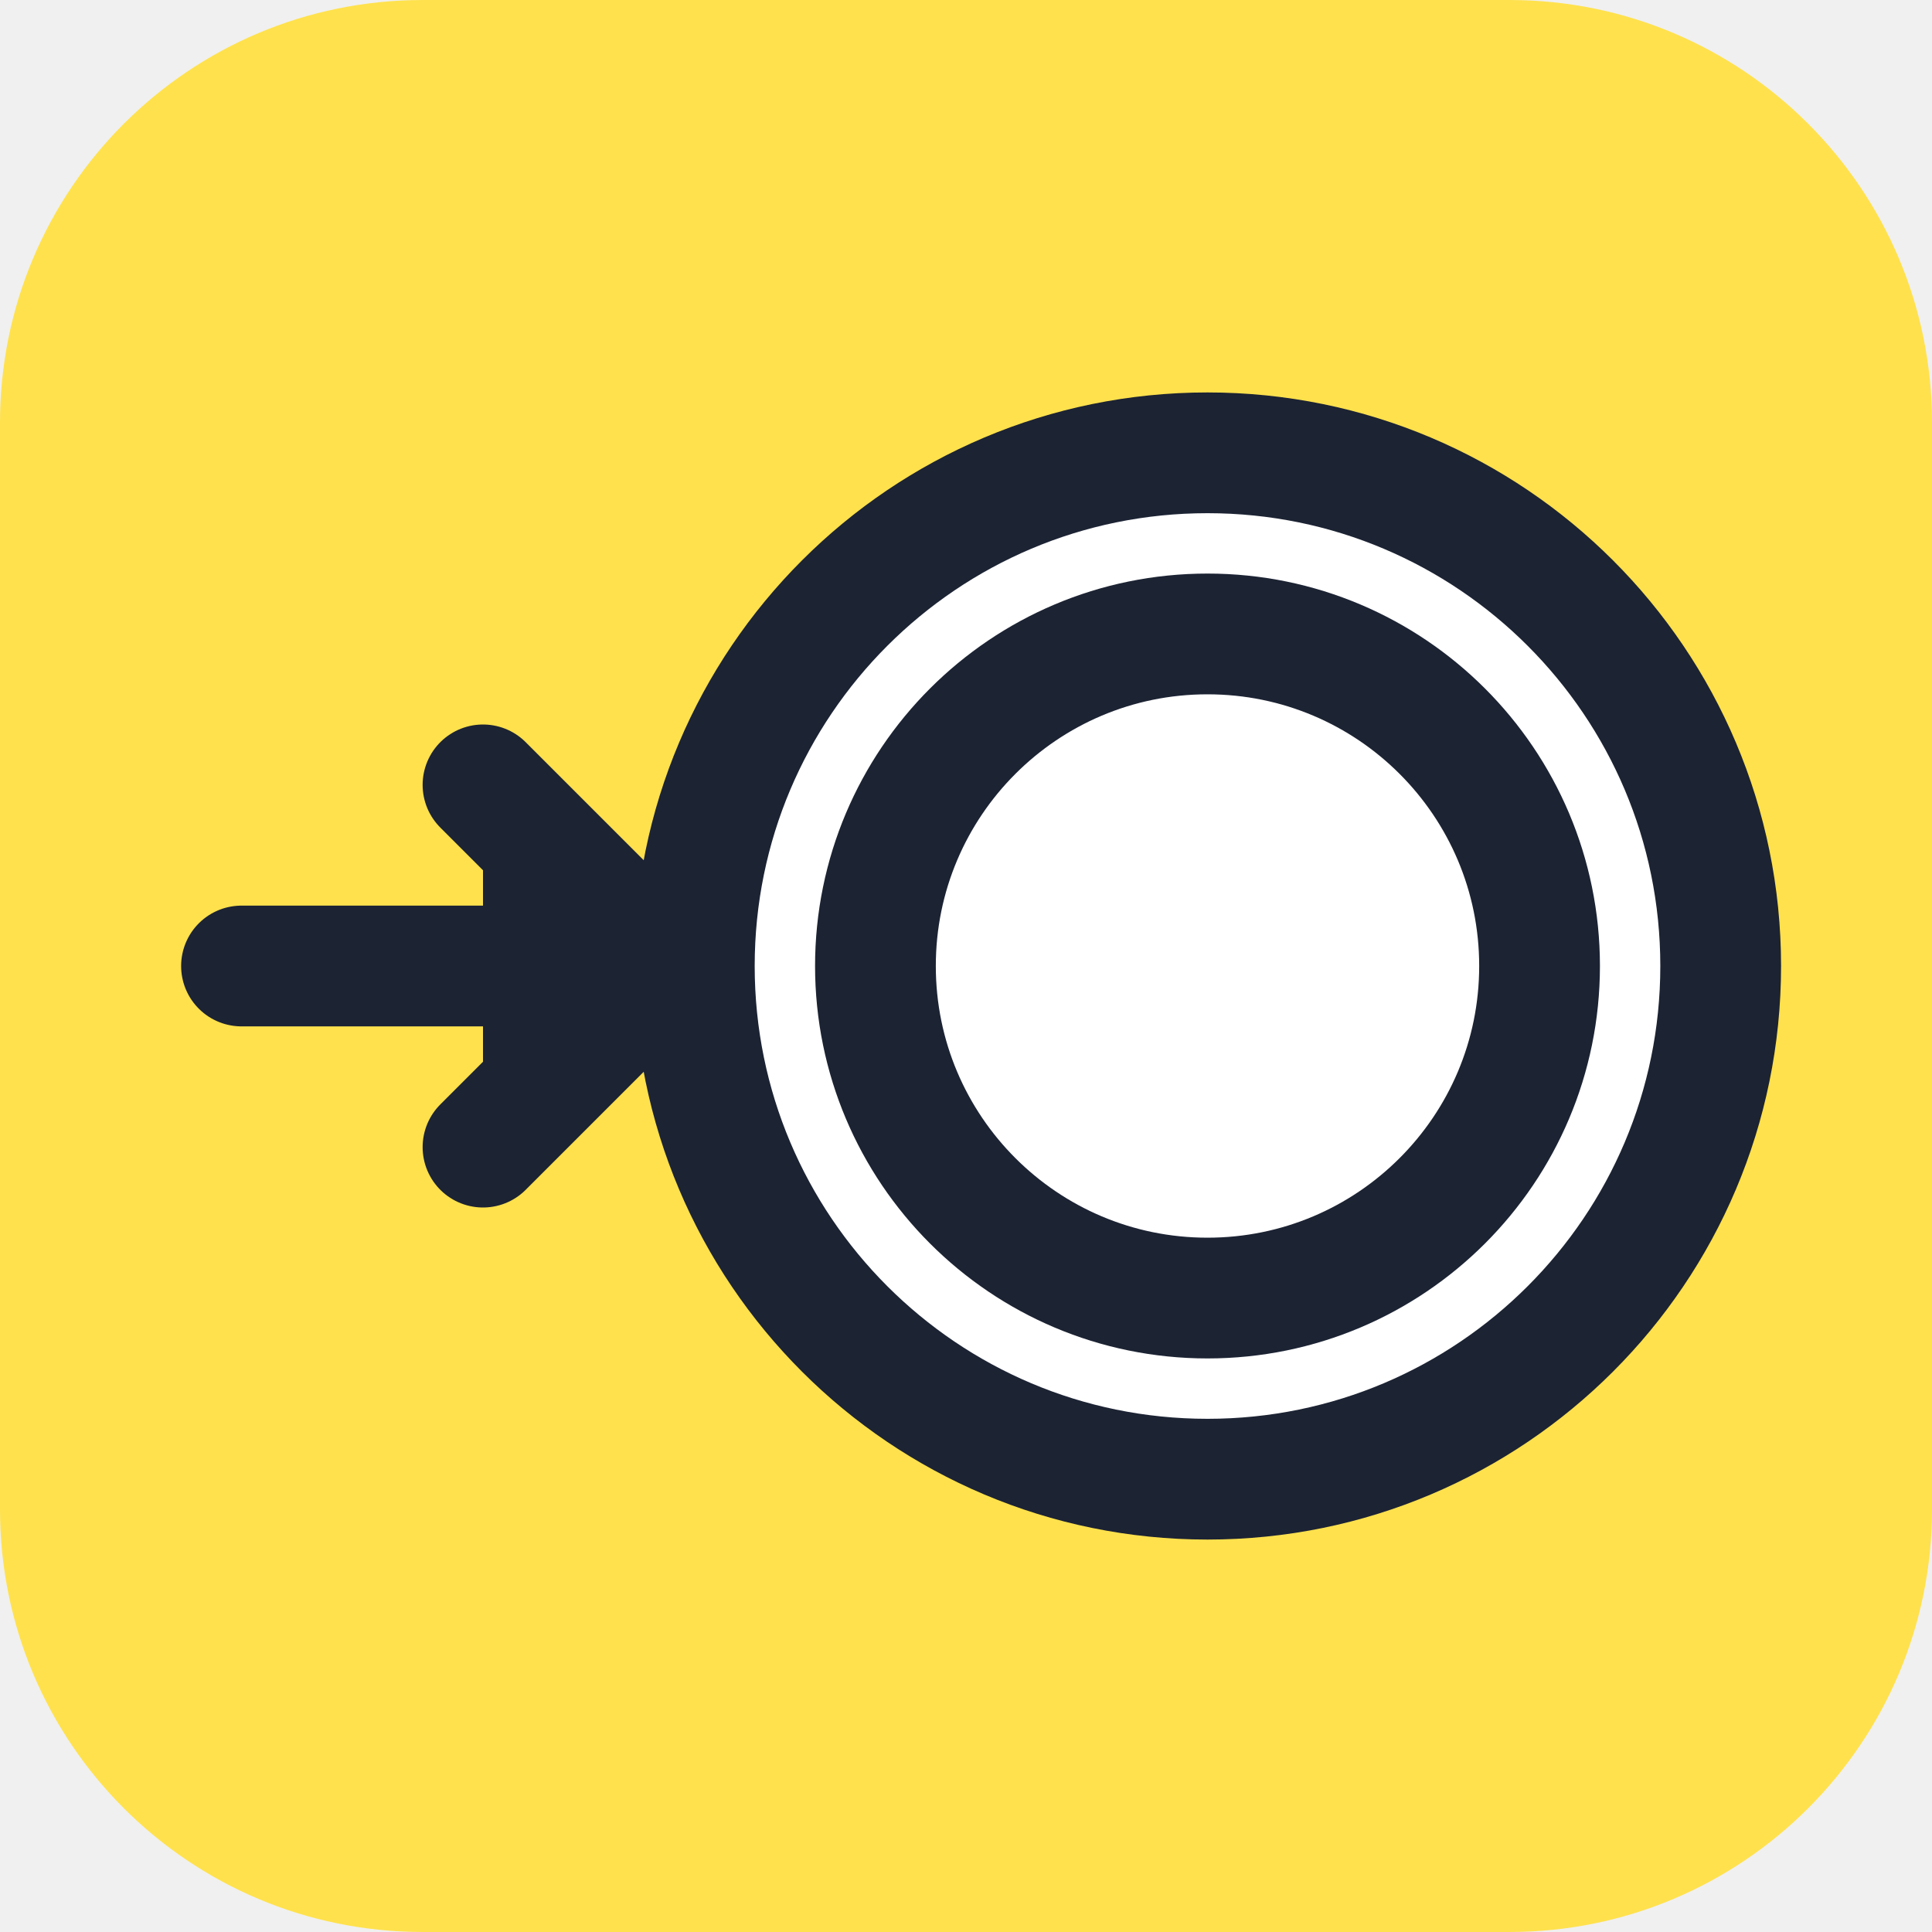
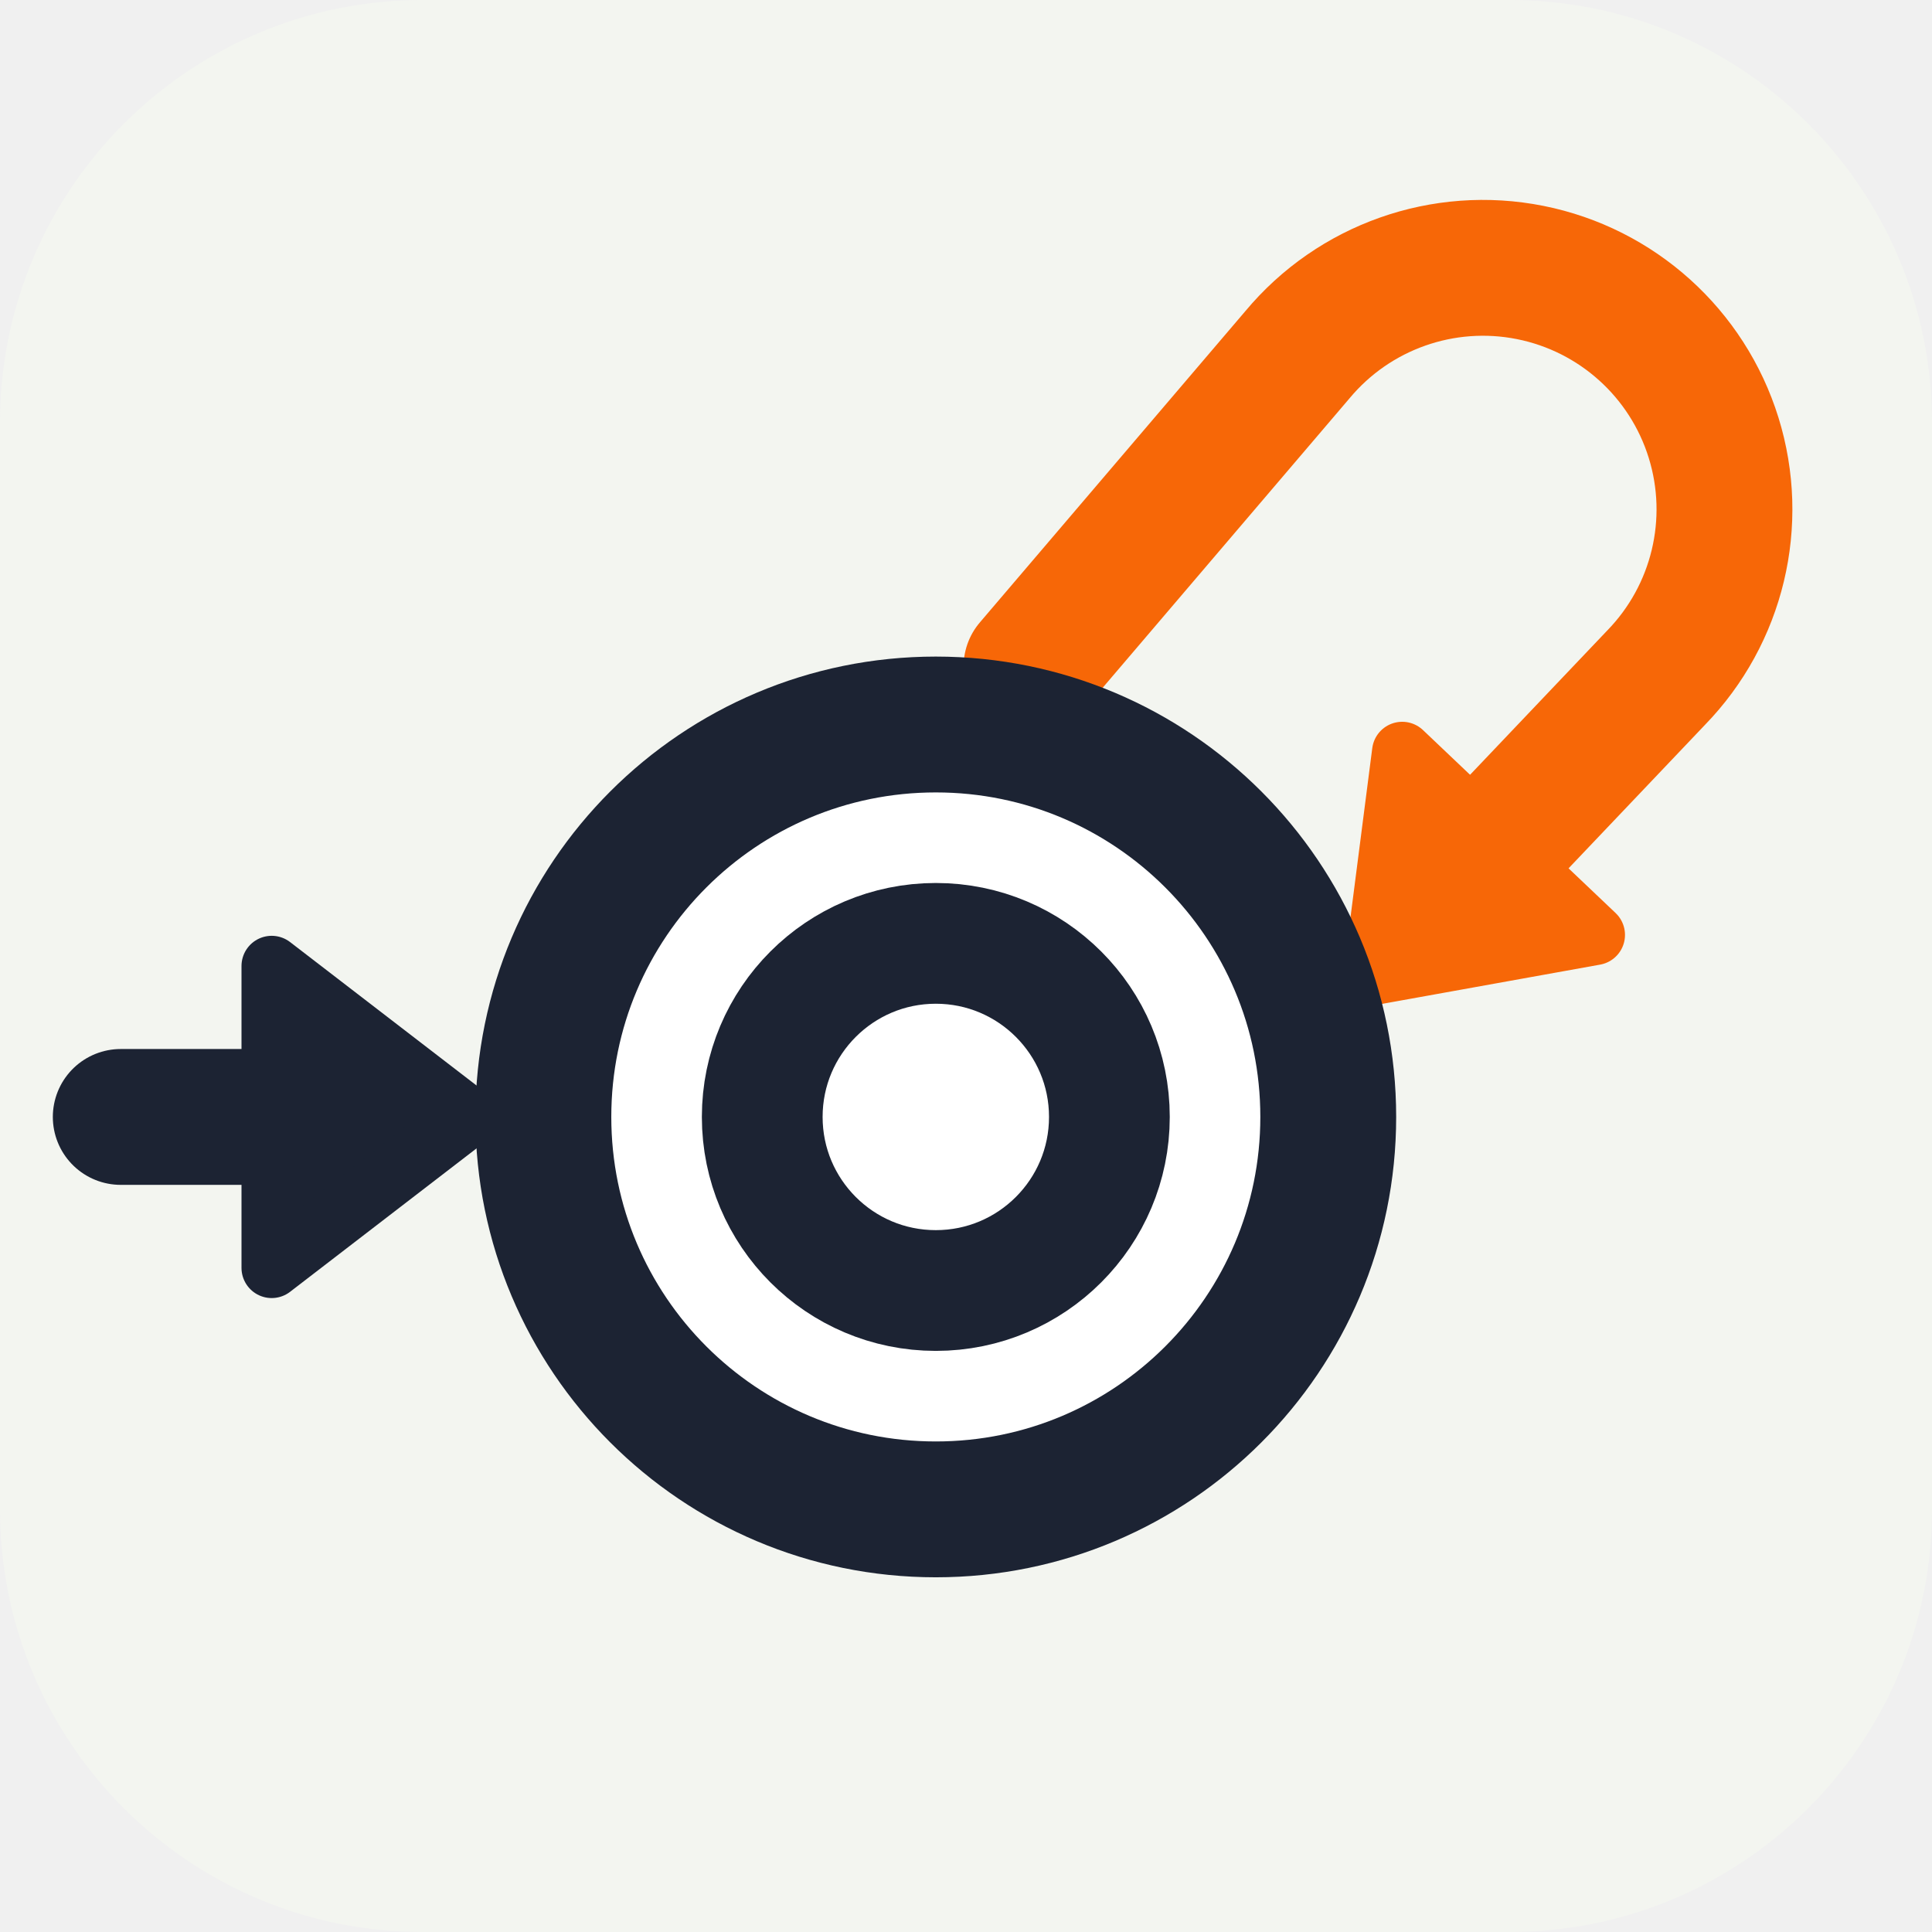
- <svg xmlns="http://www.w3.org/2000/svg" viewBox="0 0 32 32" fill="none" stroke="#1c2333" stroke-width="2" stroke-linecap="round" stroke-linejoin="round">
-   <rect width="32" height="32" rx="7" fill="#ffe14d" stroke="none" />
-   <path d="M4 16h6" />
-   <path d="M8 13l3 3-3 3" fill="#1c2333" />
-   <circle cx="20" cy="16" r="8.5" fill="#fff" />
-   <circle cx="20" cy="16" r="5.5" />
+ <svg xmlns="http://www.w3.org/2000/svg" viewBox="0 0 64 64" fill="none" stroke-linecap="round" stroke-linejoin="round">
+   <style>.t{fill:#f3f5f0}.s{fill:#fff}.i{stroke:#1c2333}.h{fill:#1c2333;stroke:#1c2333}.l{stroke:#f76707}.a{fill:#f76707;stroke:#f76707}@media (prefers-color-scheme:dark){.t,.s{fill:#1f2531}.i{stroke:#e6e9ef}.h{fill:#e6e9ef;stroke:#e6e9ef}.l{stroke:#ff922b}.a{fill:#ff922b;stroke:#ff922b}}</style>
+   <rect class="t" width="64" height="64" rx="14" />
+   <path class="l" d="M34.17 22.08L42.98 11.75A8 8 0 1 1 54.86 22.45L49.64 27.94" stroke-width="4.5" />
+   <path class="a" d="M45.5 32.29L46.45 24.91L52.83 30.97z" stroke-width="2" />
+   <circle class="i s" cx="31" cy="37" r="13" stroke-width="4.5" />
+   <circle class="i" cx="31" cy="37" r="5.75" stroke-width="4" />
+   <path class="i" d="M4 37H9" stroke-width="4.5" />
+   <path class="h" d="M15.5 37L9 42L9 32z" stroke-width="2" />
</svg>
